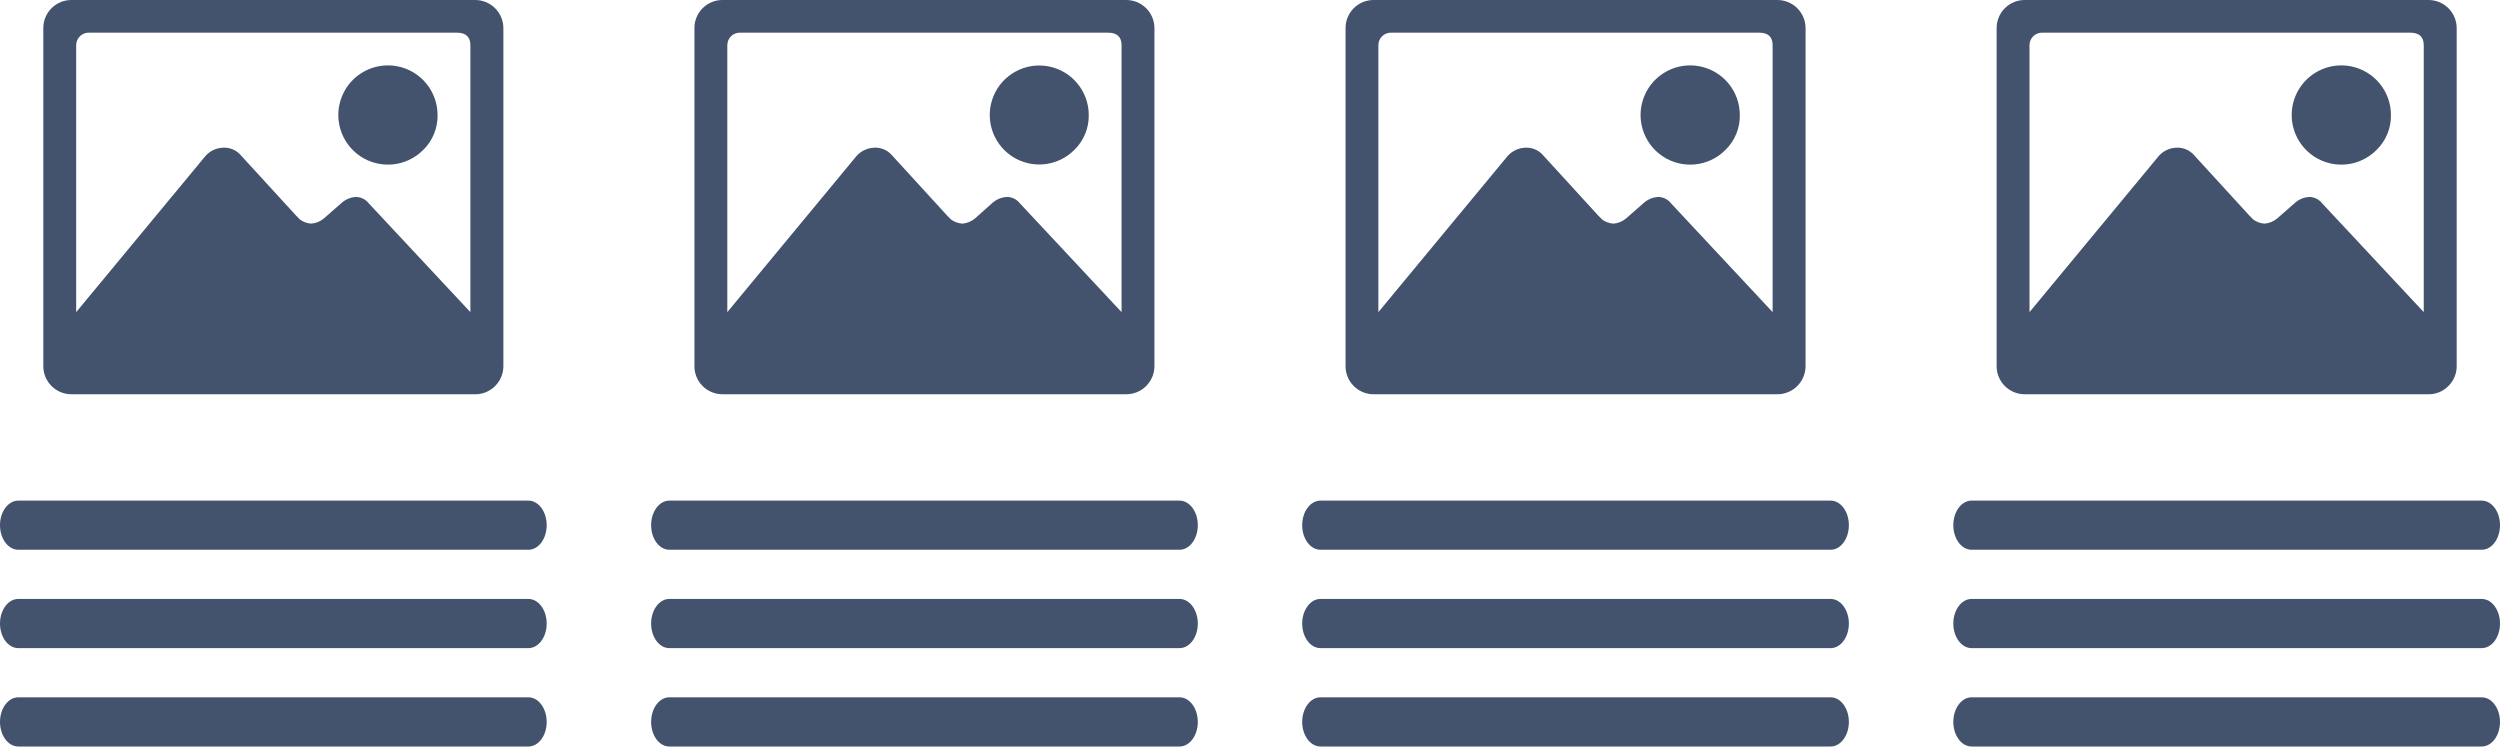
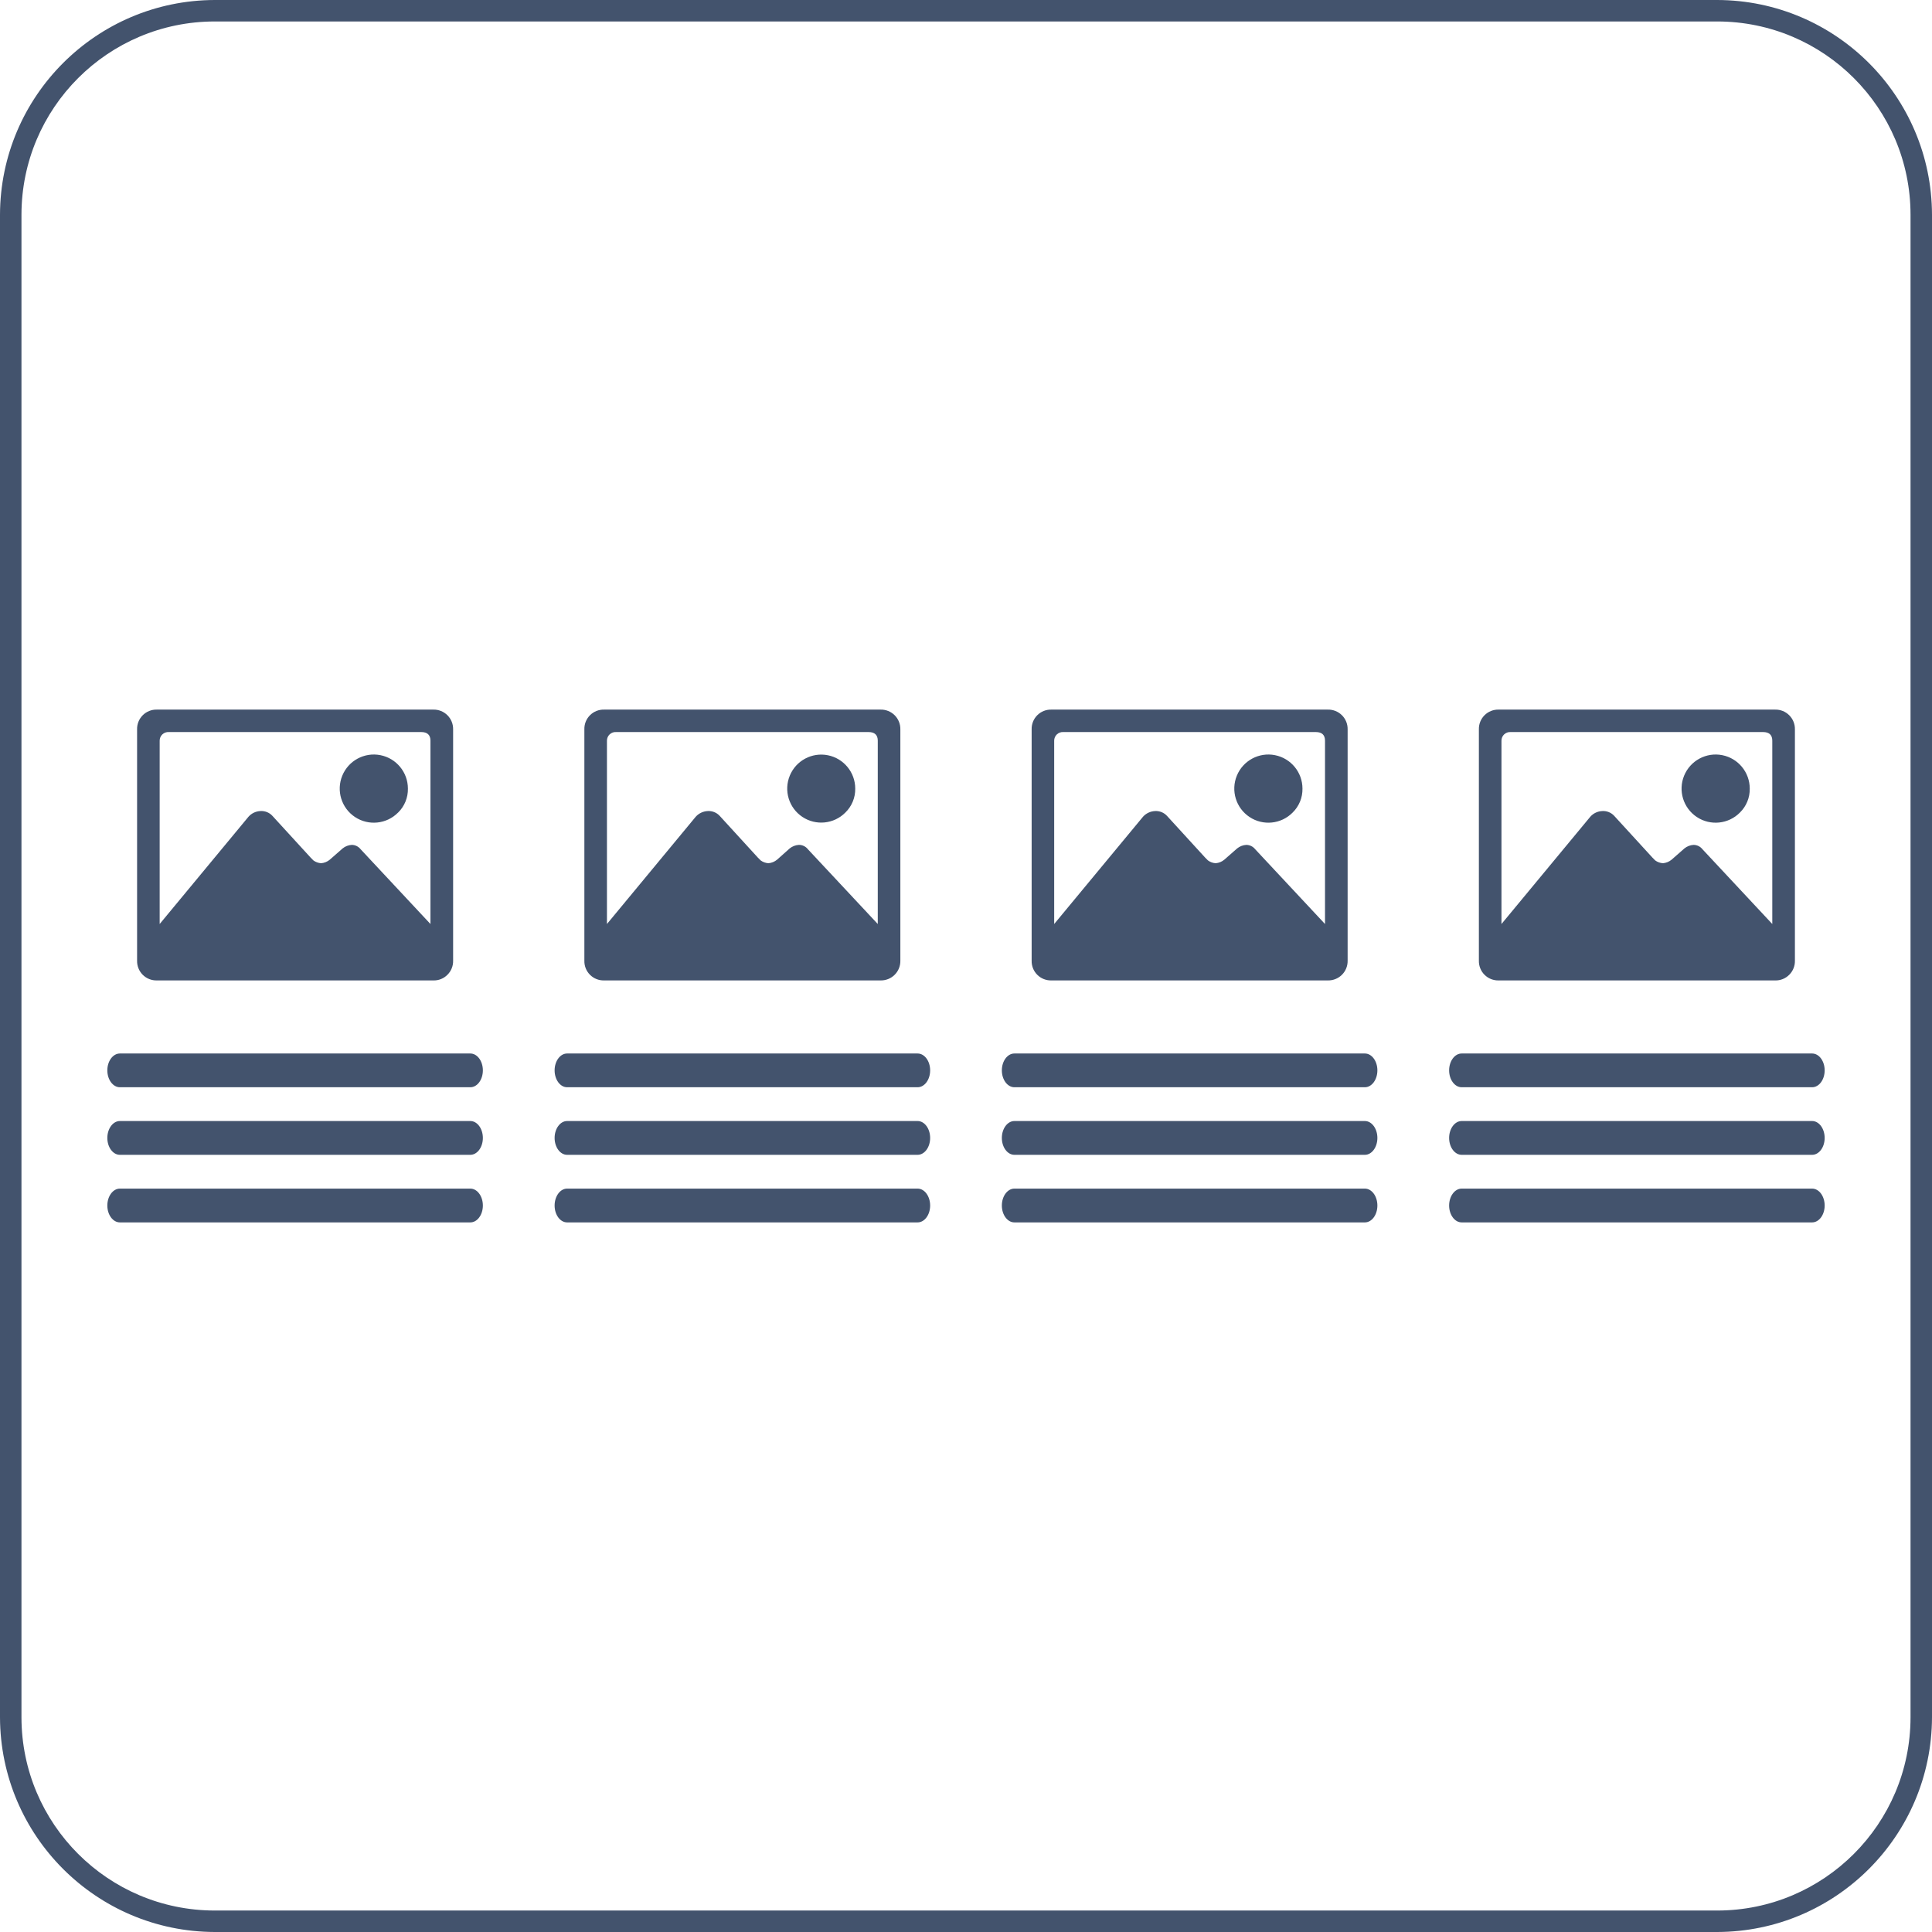
- <svg xmlns="http://www.w3.org/2000/svg" id="_4_Boxes" data-name="4 Boxes" viewBox="0 0 40 11.944">
+ <svg xmlns="http://www.w3.org/2000/svg" viewBox="0 0 45 45">
  <defs>
    <style>.cls-1{fill:#43536d;}</style>
  </defs>
-   <path class="cls-1" d="M13.455,30.185H5.292c-.161,0-.292.177-.292.394s.131.393.292.393h8.163c.161,0,.292-.176.292-.393S13.616,30.185,13.455,30.185Z" transform="translate(-5 -19.028)" />
-   <path class="cls-1" d="M13.455,28.611H5.292c-.161,0-.292.177-.292.394s.131.393.292.393h8.163c.161,0,.292-.176.292-.393S13.616,28.611,13.455,28.611Z" transform="translate(-5 -19.028)" />
-   <path class="cls-1" d="M5.292,27.824h8.163c.161,0,.292-.176.292-.393s-.131-.393-.292-.393H5.292c-.161,0-.292.176-.292.393S5.131,27.824,5.292,27.824Z" transform="translate(-5 -19.028)" />
-   <path class="cls-1" d="M12.593,19.028a.451.451,0,0,1,.461.46v5.388a.446.446,0,0,1-.133.329.441.441,0,0,1-.328.131H6.153a.449.449,0,0,1-.46-.46V19.488a.449.449,0,0,1,.46-.46ZM10.9,22.281l1.626,1.741V19.751c0-.131-.072-.2-.213-.2H6.433a.2.2,0,0,0-.214.2v4.271l2.07-2.5a.392.392,0,0,1,.279-.131.348.348,0,0,1,.279.114l.888.97.065.066a.339.339,0,0,0,.181.065.359.359,0,0,0,.2-.082l.3-.263a.37.37,0,0,1,.214-.082A.265.265,0,0,1,10.9,22.281Zm.871-.854a.794.794,0,1,1,.23-.559A.761.761,0,0,1,11.772,21.427Z" transform="translate(-5 -19.028)" />
-   <path class="cls-1" d="M23.873,30.185H15.709c-.161,0-.291.177-.291.394s.13.393.291.393h8.164c.161,0,.292-.176.292-.393S24.034,30.185,23.873,30.185Z" transform="translate(-5 -19.028)" />
-   <path class="cls-1" d="M23.873,28.611H15.709c-.161,0-.291.177-.291.394s.13.393.291.393h8.164c.161,0,.292-.176.292-.393S24.034,28.611,23.873,28.611Z" transform="translate(-5 -19.028)" />
-   <path class="cls-1" d="M15.709,27.824h8.164c.161,0,.292-.176.292-.393s-.131-.393-.292-.393H15.709c-.161,0-.291.176-.291.393S15.548,27.824,15.709,27.824Z" transform="translate(-5 -19.028)" />
-   <path class="cls-1" d="M23.011,19.028a.451.451,0,0,1,.46.46v5.388a.451.451,0,0,1-.46.46h-6.44a.448.448,0,0,1-.46-.46V19.488a.448.448,0,0,1,.46-.46Zm-1.693,3.253,1.627,1.741V19.751c0-.131-.072-.2-.213-.2H16.85a.2.2,0,0,0-.213.2v4.271l2.069-2.5a.4.4,0,0,1,.28-.131.35.35,0,0,1,.279.114l.887.97.066.066a.339.339,0,0,0,.181.065.362.362,0,0,0,.2-.082l.295-.263a.375.375,0,0,1,.214-.082A.263.263,0,0,1,21.318,22.281Zm.871-.854a.792.792,0,1,1,.231-.559A.76.76,0,0,1,22.189,21.427Z" transform="translate(-5 -19.028)" />
-   <path class="cls-1" d="M34.291,30.185H26.127c-.161,0-.292.177-.292.394s.131.393.292.393h8.164c.16,0,.291-.176.291-.393S34.451,30.185,34.291,30.185Z" transform="translate(-5 -19.028)" />
-   <path class="cls-1" d="M34.291,28.611H26.127c-.161,0-.292.177-.292.394s.131.393.292.393h8.164c.16,0,.291-.176.291-.393S34.451,28.611,34.291,28.611Z" transform="translate(-5 -19.028)" />
-   <path class="cls-1" d="M26.127,27.824h8.164c.16,0,.291-.176.291-.393s-.131-.393-.291-.393H26.127c-.161,0-.292.176-.292.393S25.966,27.824,26.127,27.824Z" transform="translate(-5 -19.028)" />
-   <path class="cls-1" d="M33.429,19.028a.451.451,0,0,1,.46.46v5.388a.451.451,0,0,1-.46.46H26.988a.448.448,0,0,1-.459-.46V19.488a.448.448,0,0,1,.459-.46Zm-1.693,3.253,1.626,1.741V19.751c0-.131-.071-.2-.213-.2H27.268a.2.2,0,0,0-.214.2v4.271l2.07-2.5a.4.4,0,0,1,.28-.131.35.35,0,0,1,.279.114l.887.97.066.066a.334.334,0,0,0,.18.065.357.357,0,0,0,.2-.082l.3-.263a.372.372,0,0,1,.214-.082A.265.265,0,0,1,31.736,22.281Zm.871-.854a.794.794,0,1,1,.23-.559A.76.76,0,0,1,32.607,21.427Z" transform="translate(-5 -19.028)" />
-   <path class="cls-1" d="M44.708,30.185H36.545c-.161,0-.292.177-.292.394s.131.393.292.393h8.163c.161,0,.292-.176.292-.393S44.869,30.185,44.708,30.185Z" transform="translate(-5 -19.028)" />
-   <path class="cls-1" d="M44.708,28.611H36.545c-.161,0-.292.177-.292.394s.131.393.292.393h8.163c.161,0,.292-.176.292-.393S44.869,28.611,44.708,28.611Z" transform="translate(-5 -19.028)" />
-   <path class="cls-1" d="M36.545,27.824h8.163c.161,0,.292-.176.292-.393s-.131-.393-.292-.393H36.545c-.161,0-.292.176-.292.393S36.384,27.824,36.545,27.824Z" transform="translate(-5 -19.028)" />
-   <path class="cls-1" d="M43.846,19.028a.451.451,0,0,1,.461.46v5.388a.446.446,0,0,1-.133.329.441.441,0,0,1-.328.131h-6.44a.449.449,0,0,1-.46-.46V19.488a.449.449,0,0,1,.46-.46Zm-1.692,3.253,1.626,1.741V19.751c0-.131-.072-.2-.213-.2H37.686a.2.2,0,0,0-.214.2v4.271l2.07-2.5a.392.392,0,0,1,.279-.131.348.348,0,0,1,.279.114l.888.97.065.066a.339.339,0,0,0,.181.065.359.359,0,0,0,.2-.082l.3-.263a.37.37,0,0,1,.214-.082A.265.265,0,0,1,42.154,22.281Zm.871-.854a.794.794,0,1,1,.23-.559A.761.761,0,0,1,43.025,21.427Z" transform="translate(-5 -19.028)" />
+   <g id="_4_Boxes" data-name="4 Boxes">
+     <path class="cls-1" d="M13.455,30.185H5.292c-.161,0-.292.177-.292.394s.131.393.292.393h8.163c.161,0,.292-.176.292-.393S13.616,30.185,13.455,30.185Z" transform="translate(-2.5 -2.5)" />
+     <path class="cls-1" d="M13.455,28.611H5.292c-.161,0-.292.177-.292.394s.131.393.292.393h8.163c.161,0,.292-.176.292-.393S13.616,28.611,13.455,28.611Z" transform="translate(-2.5 -2.5)" />
+     <path class="cls-1" d="M5.292,27.824h8.163c.161,0,.292-.176.292-.393s-.131-.393-.292-.393H5.292c-.161,0-.292.176-.292.393S5.131,27.824,5.292,27.824Z" transform="translate(-2.5 -2.5)" />
+     <path class="cls-1" d="M12.593,19.028a.451.451,0,0,1,.461.46v5.388a.446.446,0,0,1-.133.329.441.441,0,0,1-.328.131H6.153a.449.449,0,0,1-.46-.46V19.488a.449.449,0,0,1,.46-.46ZM10.9,22.281l1.626,1.741V19.751c0-.131-.072-.2-.213-.2H6.433a.2.2,0,0,0-.214.2v4.271l2.07-2.5a.392.392,0,0,1,.279-.131.348.348,0,0,1,.279.114l.888.97.065.066a.339.339,0,0,0,.181.065.359.359,0,0,0,.2-.082l.3-.263a.37.37,0,0,1,.214-.082A.265.265,0,0,1,10.9,22.281Zm.871-.854a.794.794,0,1,1,.23-.559A.761.761,0,0,1,11.772,21.427Z" transform="translate(-2.5 -2.5)" />
+     <path class="cls-1" d="M23.873,30.185H15.709c-.161,0-.291.177-.291.394s.13.393.291.393h8.164c.161,0,.292-.176.292-.393S24.034,30.185,23.873,30.185Z" transform="translate(-2.5 -2.5)" />
+     <path class="cls-1" d="M23.873,28.611H15.709c-.161,0-.291.177-.291.394s.13.393.291.393h8.164c.161,0,.292-.176.292-.393S24.034,28.611,23.873,28.611Z" transform="translate(-2.5 -2.5)" />
+     <path class="cls-1" d="M15.709,27.824h8.164c.161,0,.292-.176.292-.393s-.131-.393-.292-.393H15.709c-.161,0-.291.176-.291.393S15.548,27.824,15.709,27.824Z" transform="translate(-2.5 -2.5)" />
+     <path class="cls-1" d="M23.011,19.028a.451.451,0,0,1,.46.46v5.388a.451.451,0,0,1-.46.46h-6.44a.448.448,0,0,1-.46-.46V19.488a.448.448,0,0,1,.46-.46Zm-1.693,3.253,1.627,1.741V19.751c0-.131-.072-.2-.213-.2H16.85a.2.2,0,0,0-.213.2v4.271l2.069-2.5a.4.4,0,0,1,.28-.131.35.35,0,0,1,.279.114l.887.97.066.066a.339.339,0,0,0,.181.065.362.362,0,0,0,.2-.082l.295-.263a.375.375,0,0,1,.214-.082A.263.263,0,0,1,21.318,22.281Zm.871-.854a.792.792,0,1,1,.231-.559A.76.76,0,0,1,22.189,21.427Z" transform="translate(-2.5 -2.5)" />
+     <path class="cls-1" d="M34.291,30.185H26.127c-.161,0-.292.177-.292.394s.131.393.292.393h8.164c.16,0,.291-.176.291-.393S34.451,30.185,34.291,30.185Z" transform="translate(-2.5 -2.5)" />
+     <path class="cls-1" d="M34.291,28.611H26.127c-.161,0-.292.177-.292.394s.131.393.292.393h8.164c.16,0,.291-.176.291-.393S34.451,28.611,34.291,28.611Z" transform="translate(-2.5 -2.5)" />
+     <path class="cls-1" d="M26.127,27.824h8.164c.16,0,.291-.176.291-.393s-.131-.393-.291-.393H26.127c-.161,0-.292.176-.292.393S25.966,27.824,26.127,27.824Z" transform="translate(-2.5 -2.5)" />
+     <path class="cls-1" d="M33.429,19.028a.451.451,0,0,1,.46.46v5.388a.451.451,0,0,1-.46.46H26.988a.448.448,0,0,1-.459-.46V19.488a.448.448,0,0,1,.459-.46Zm-1.693,3.253,1.626,1.741V19.751c0-.131-.071-.2-.213-.2H27.268a.2.2,0,0,0-.214.2v4.271l2.07-2.5a.4.4,0,0,1,.28-.131.35.35,0,0,1,.279.114l.887.97.066.066a.334.334,0,0,0,.18.065.357.357,0,0,0,.2-.082l.3-.263a.372.372,0,0,1,.214-.082A.265.265,0,0,1,31.736,22.281Zm.871-.854a.794.794,0,1,1,.23-.559A.76.76,0,0,1,32.607,21.427Z" transform="translate(-2.5 -2.5)" />
+     <path class="cls-1" d="M44.708,30.185H36.545c-.161,0-.292.177-.292.394s.131.393.292.393h8.163c.161,0,.292-.176.292-.393S44.869,30.185,44.708,30.185Z" transform="translate(-2.5 -2.5)" />
+     <path class="cls-1" d="M44.708,28.611H36.545c-.161,0-.292.177-.292.394s.131.393.292.393h8.163c.161,0,.292-.176.292-.393S44.869,28.611,44.708,28.611Z" transform="translate(-2.5 -2.5)" />
+     <path class="cls-1" d="M36.545,27.824h8.163c.161,0,.292-.176.292-.393s-.131-.393-.292-.393H36.545c-.161,0-.292.176-.292.393S36.384,27.824,36.545,27.824Z" transform="translate(-2.5 -2.5)" />
+     <path class="cls-1" d="M43.846,19.028a.451.451,0,0,1,.461.46v5.388a.446.446,0,0,1-.133.329.441.441,0,0,1-.328.131h-6.44a.449.449,0,0,1-.46-.46V19.488a.449.449,0,0,1,.46-.46Zm-1.692,3.253,1.626,1.741V19.751c0-.131-.072-.2-.213-.2H37.686a.2.2,0,0,0-.214.2v4.271l2.07-2.5a.392.392,0,0,1,.279-.131.348.348,0,0,1,.279.114l.888.97.065.066a.339.339,0,0,0,.181.065.359.359,0,0,0,.2-.082l.3-.263a.37.37,0,0,1,.214-.082A.265.265,0,0,1,42.154,22.281Zm.871-.854a.794.794,0,1,1,.23-.559A.761.761,0,0,1,43.025,21.427Z" transform="translate(-2.5 -2.5)" />
+   </g>
+   <g id="Frame">
+     <path class="cls-1" d="M42.5,3A4.505,4.505,0,0,1,47,7.5v35A4.505,4.505,0,0,1,42.5,47H7.5A4.505,4.505,0,0,1,3,42.5V7.5A4.505,4.505,0,0,1,7.5,3h35m0-.5H7.5a5.015,5.015,0,0,0-5,5v35a5.015,5.015,0,0,0,5,5h35a5.015,5.015,0,0,0,5-5V7.5a5.015,5.015,0,0,0-5-5Z" transform="translate(-2.5 -2.5)" />
+   </g>
</svg>
